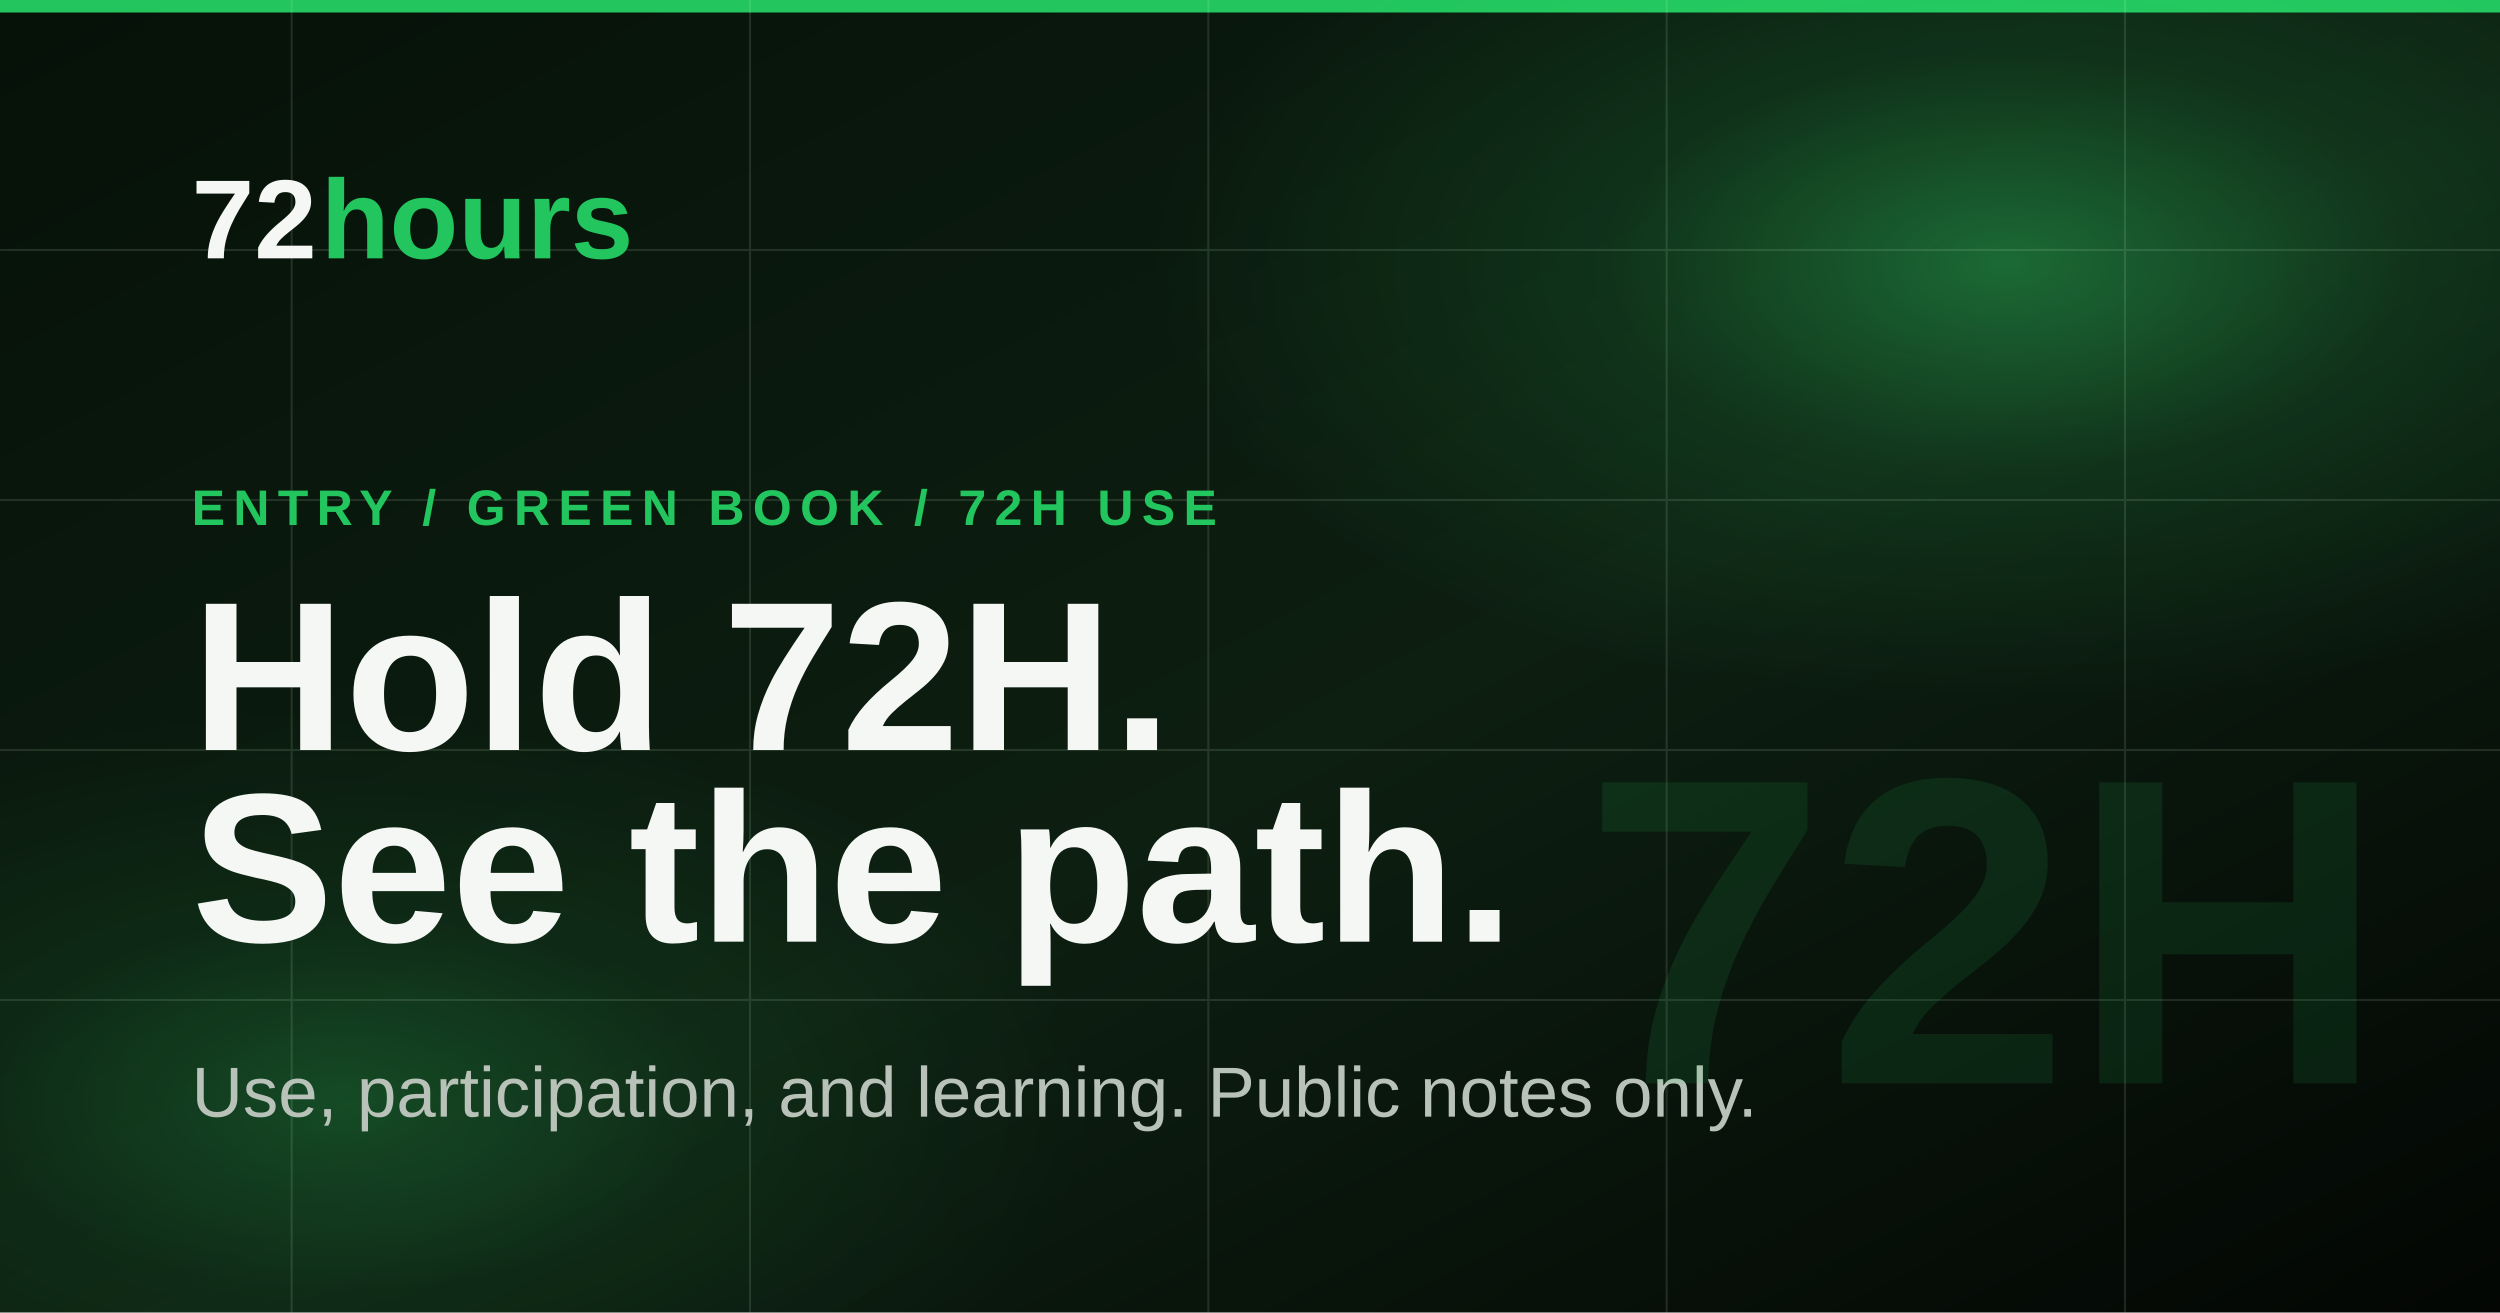
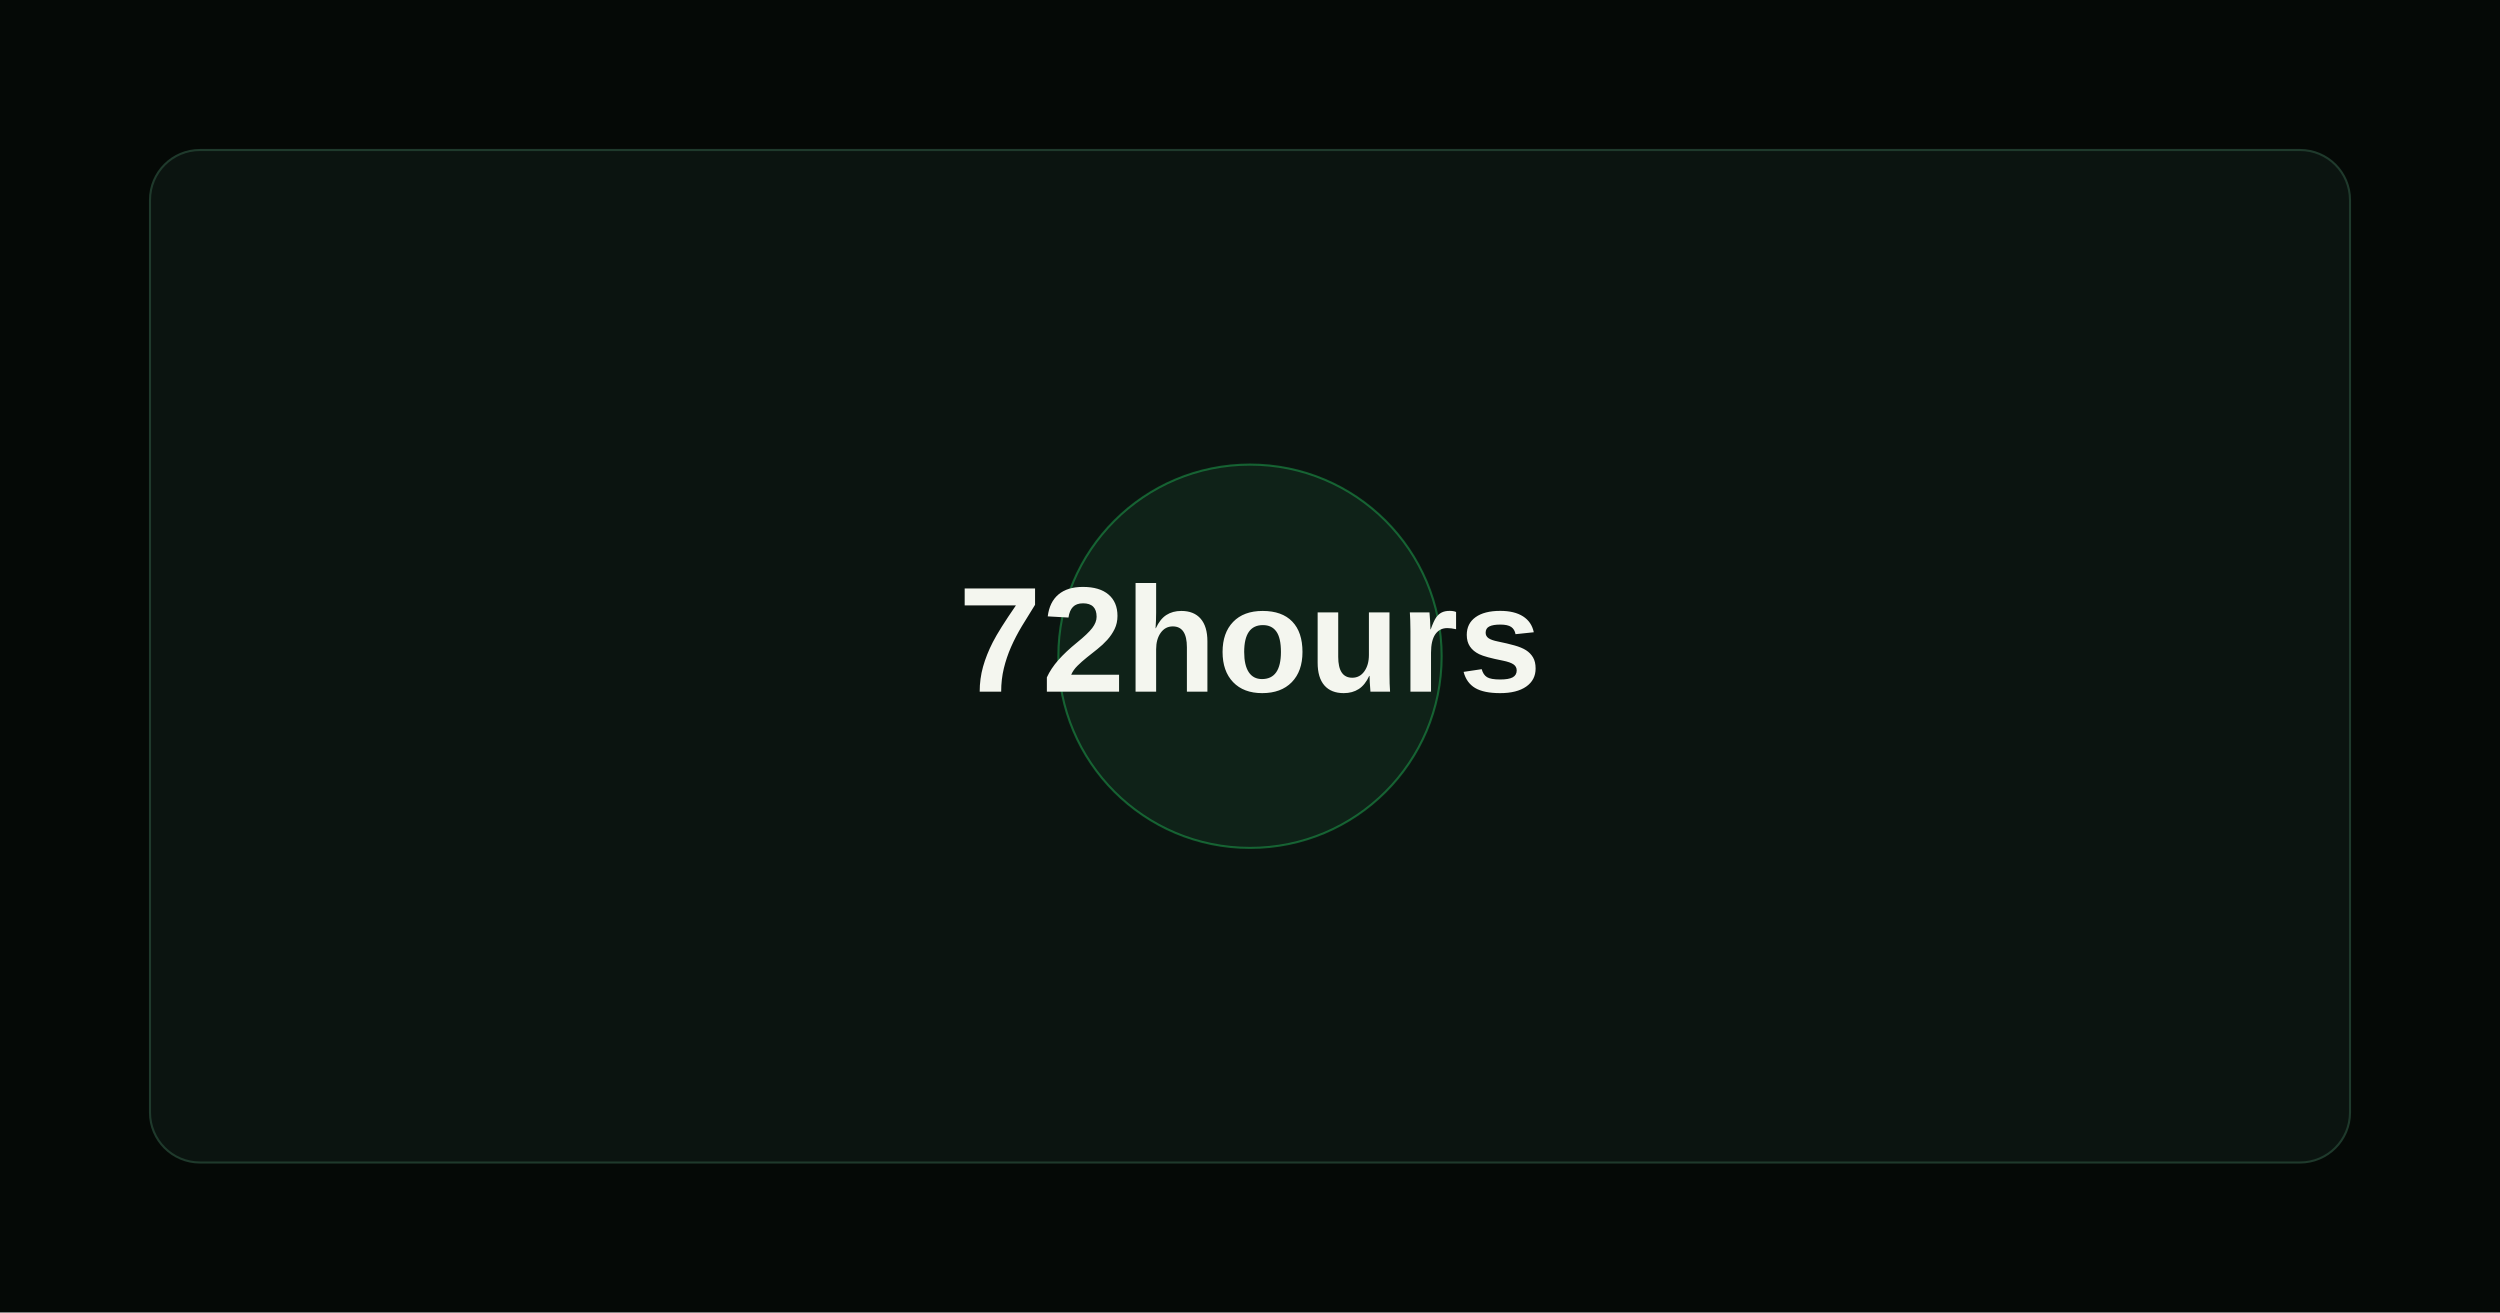
- <svg xmlns="http://www.w3.org/2000/svg" width="1200" height="630" viewBox="0 0 1200 630">
-   <defs>
-     <linearGradient id="bg-en" x1="0" y1="0" x2="1" y2="1">
-       <stop offset="0%" stop-color="#061108" />
-       <stop offset="55%" stop-color="#0d1f11" />
-       <stop offset="100%" stop-color="#030603" />
-     </linearGradient>
-     <radialGradient id="glow-en-a" cx="80%" cy="20%" r="34%">
-       <stop offset="0%" stop-color="#38ff7c" stop-opacity="0.34" />
-       <stop offset="46%" stop-color="#38ff7c" stop-opacity="0.1" />
-       <stop offset="100%" stop-color="#38ff7c" stop-opacity="0" />
-     </radialGradient>
-     <radialGradient id="glow-en-b" cx="14%" cy="84%" r="30%">
-       <stop offset="0%" stop-color="#38ff7c" stop-opacity="0.2" />
-       <stop offset="48%" stop-color="#38ff7c" stop-opacity="0.06" />
-       <stop offset="100%" stop-color="#38ff7c" stop-opacity="0" />
-     </radialGradient>
-   </defs>
-   <rect width="1200" height="630" fill="url(#bg-en)" />
-   <rect width="1200" height="6" fill="#22c55e" />
-   <rect width="1200" height="630" fill="url(#glow-en-a)" />
-   <rect width="1200" height="630" fill="url(#glow-en-b)" />
-   <g opacity="0.12" stroke="#dfffe0">
-     <path d="M0 120H1200" />
-     <path d="M0 240H1200" />
-     <path d="M0 360H1200" />
-     <path d="M0 480H1200" />
-     <path d="M140 0V630" />
-     <path d="M360 0V630" />
-     <path d="M580 0V630" />
-     <path d="M800 0V630" />
-     <path d="M1020 0V630" />
-   </g>
-   <g font-family="Sora, Arial, Helvetica, sans-serif">
-     <text x="92" y="124" fill="#f4f7f3" font-size="54" font-weight="700">72</text>
-     <text x="154" y="124" fill="#22c55e" font-size="54" font-weight="700">hours</text>
-     <text x="92" y="252" fill="#22c55e" font-size="24" font-weight="700" letter-spacing="4">ENTRY / GREEN BOOK / 72H USE</text>
-     <text x="92" y="360" fill="#f4f7f3" font-size="102" font-weight="700">Hold 72H.</text>
-     <text x="92" y="452" fill="#f4f7f3" font-size="102" font-weight="700">See the path.</text>
-     <text x="92" y="536" fill="#b9c2b8" font-size="34" font-weight="500">Use, participation, and learning. Public notes only.</text>
-     <text x="760" y="520" fill="#22c55e" fill-opacity="0.12" font-size="210" font-weight="700">72H</text>
-   </g>
+ <svg xmlns="http://www.w3.org/2000/svg" viewBox="0 0 1200 630" role="img" aria-label="72hours">
+   <rect width="1200" height="630" fill="#050906" />
+   <rect x="72" y="72" width="1056" height="486" rx="24" fill="#0b1410" stroke="#1f3a2c" />
+   <circle cx="600" cy="315" r="92" fill="#0f2218" stroke="#22c55e" stroke-opacity=".42" />
+   <text x="600" y="332" text-anchor="middle" fill="#f4f6ef" font-family="Arial, sans-serif" font-size="72" font-weight="800">72hours</text>
</svg>
